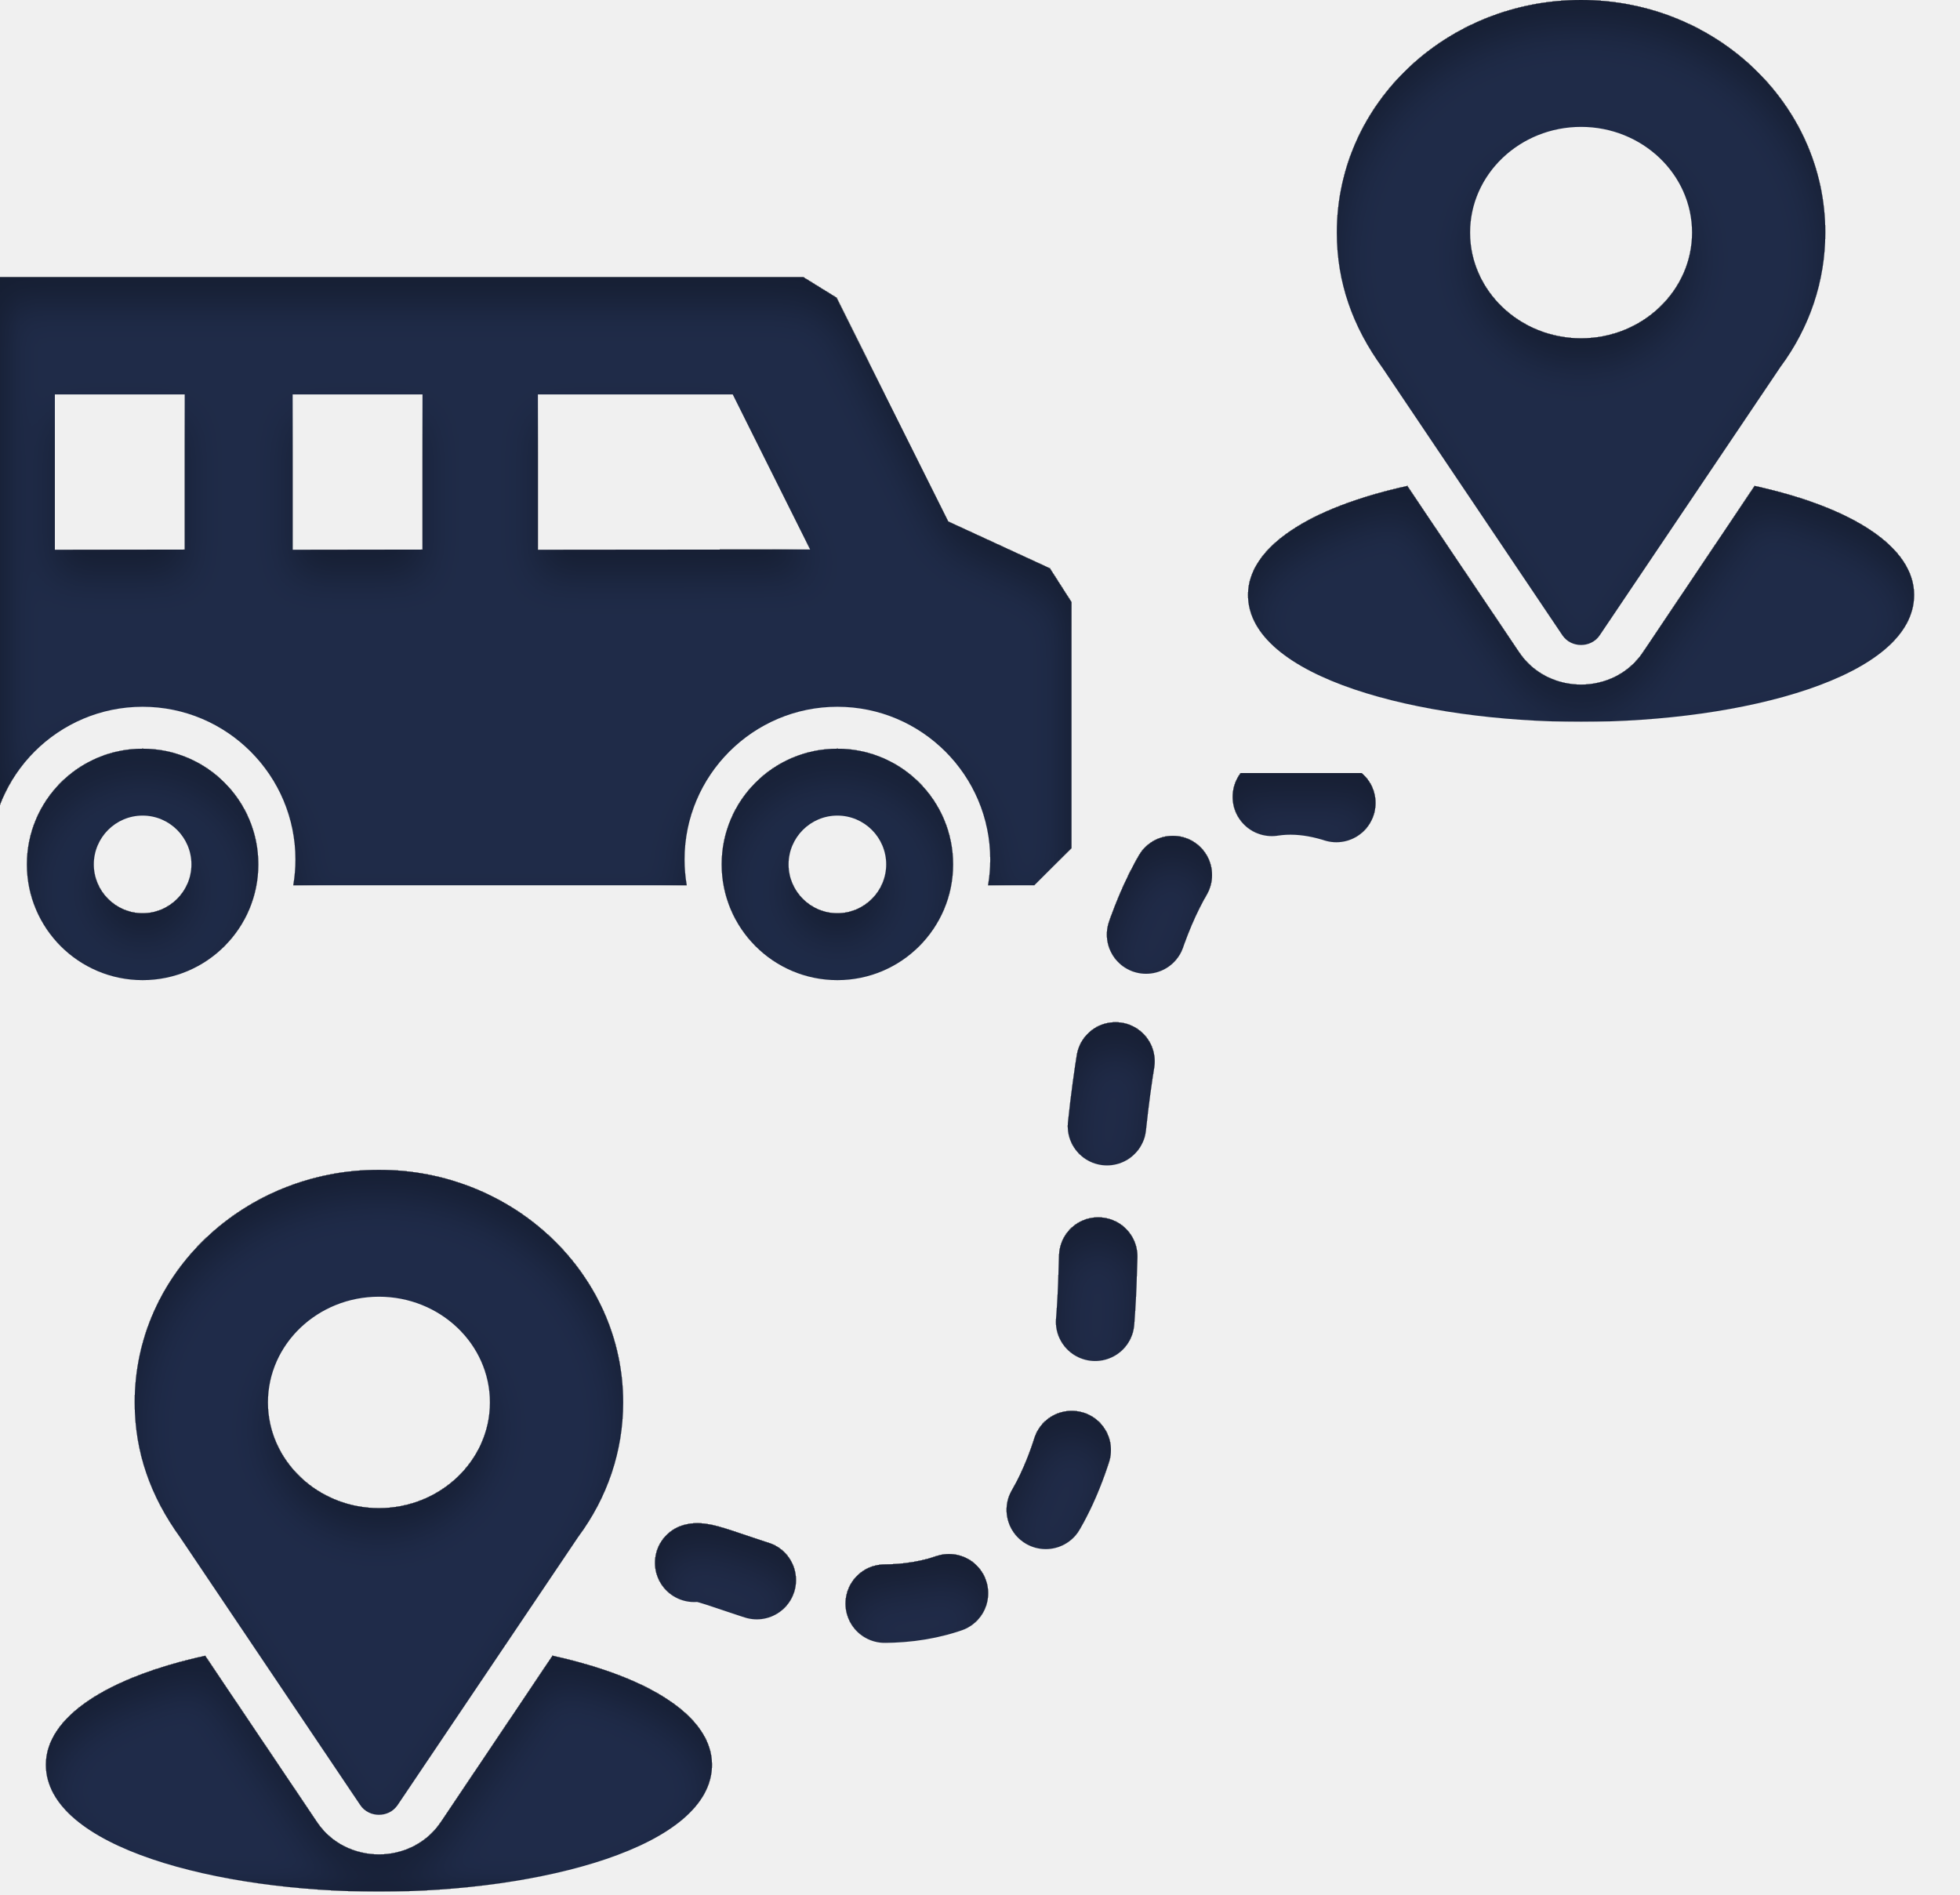
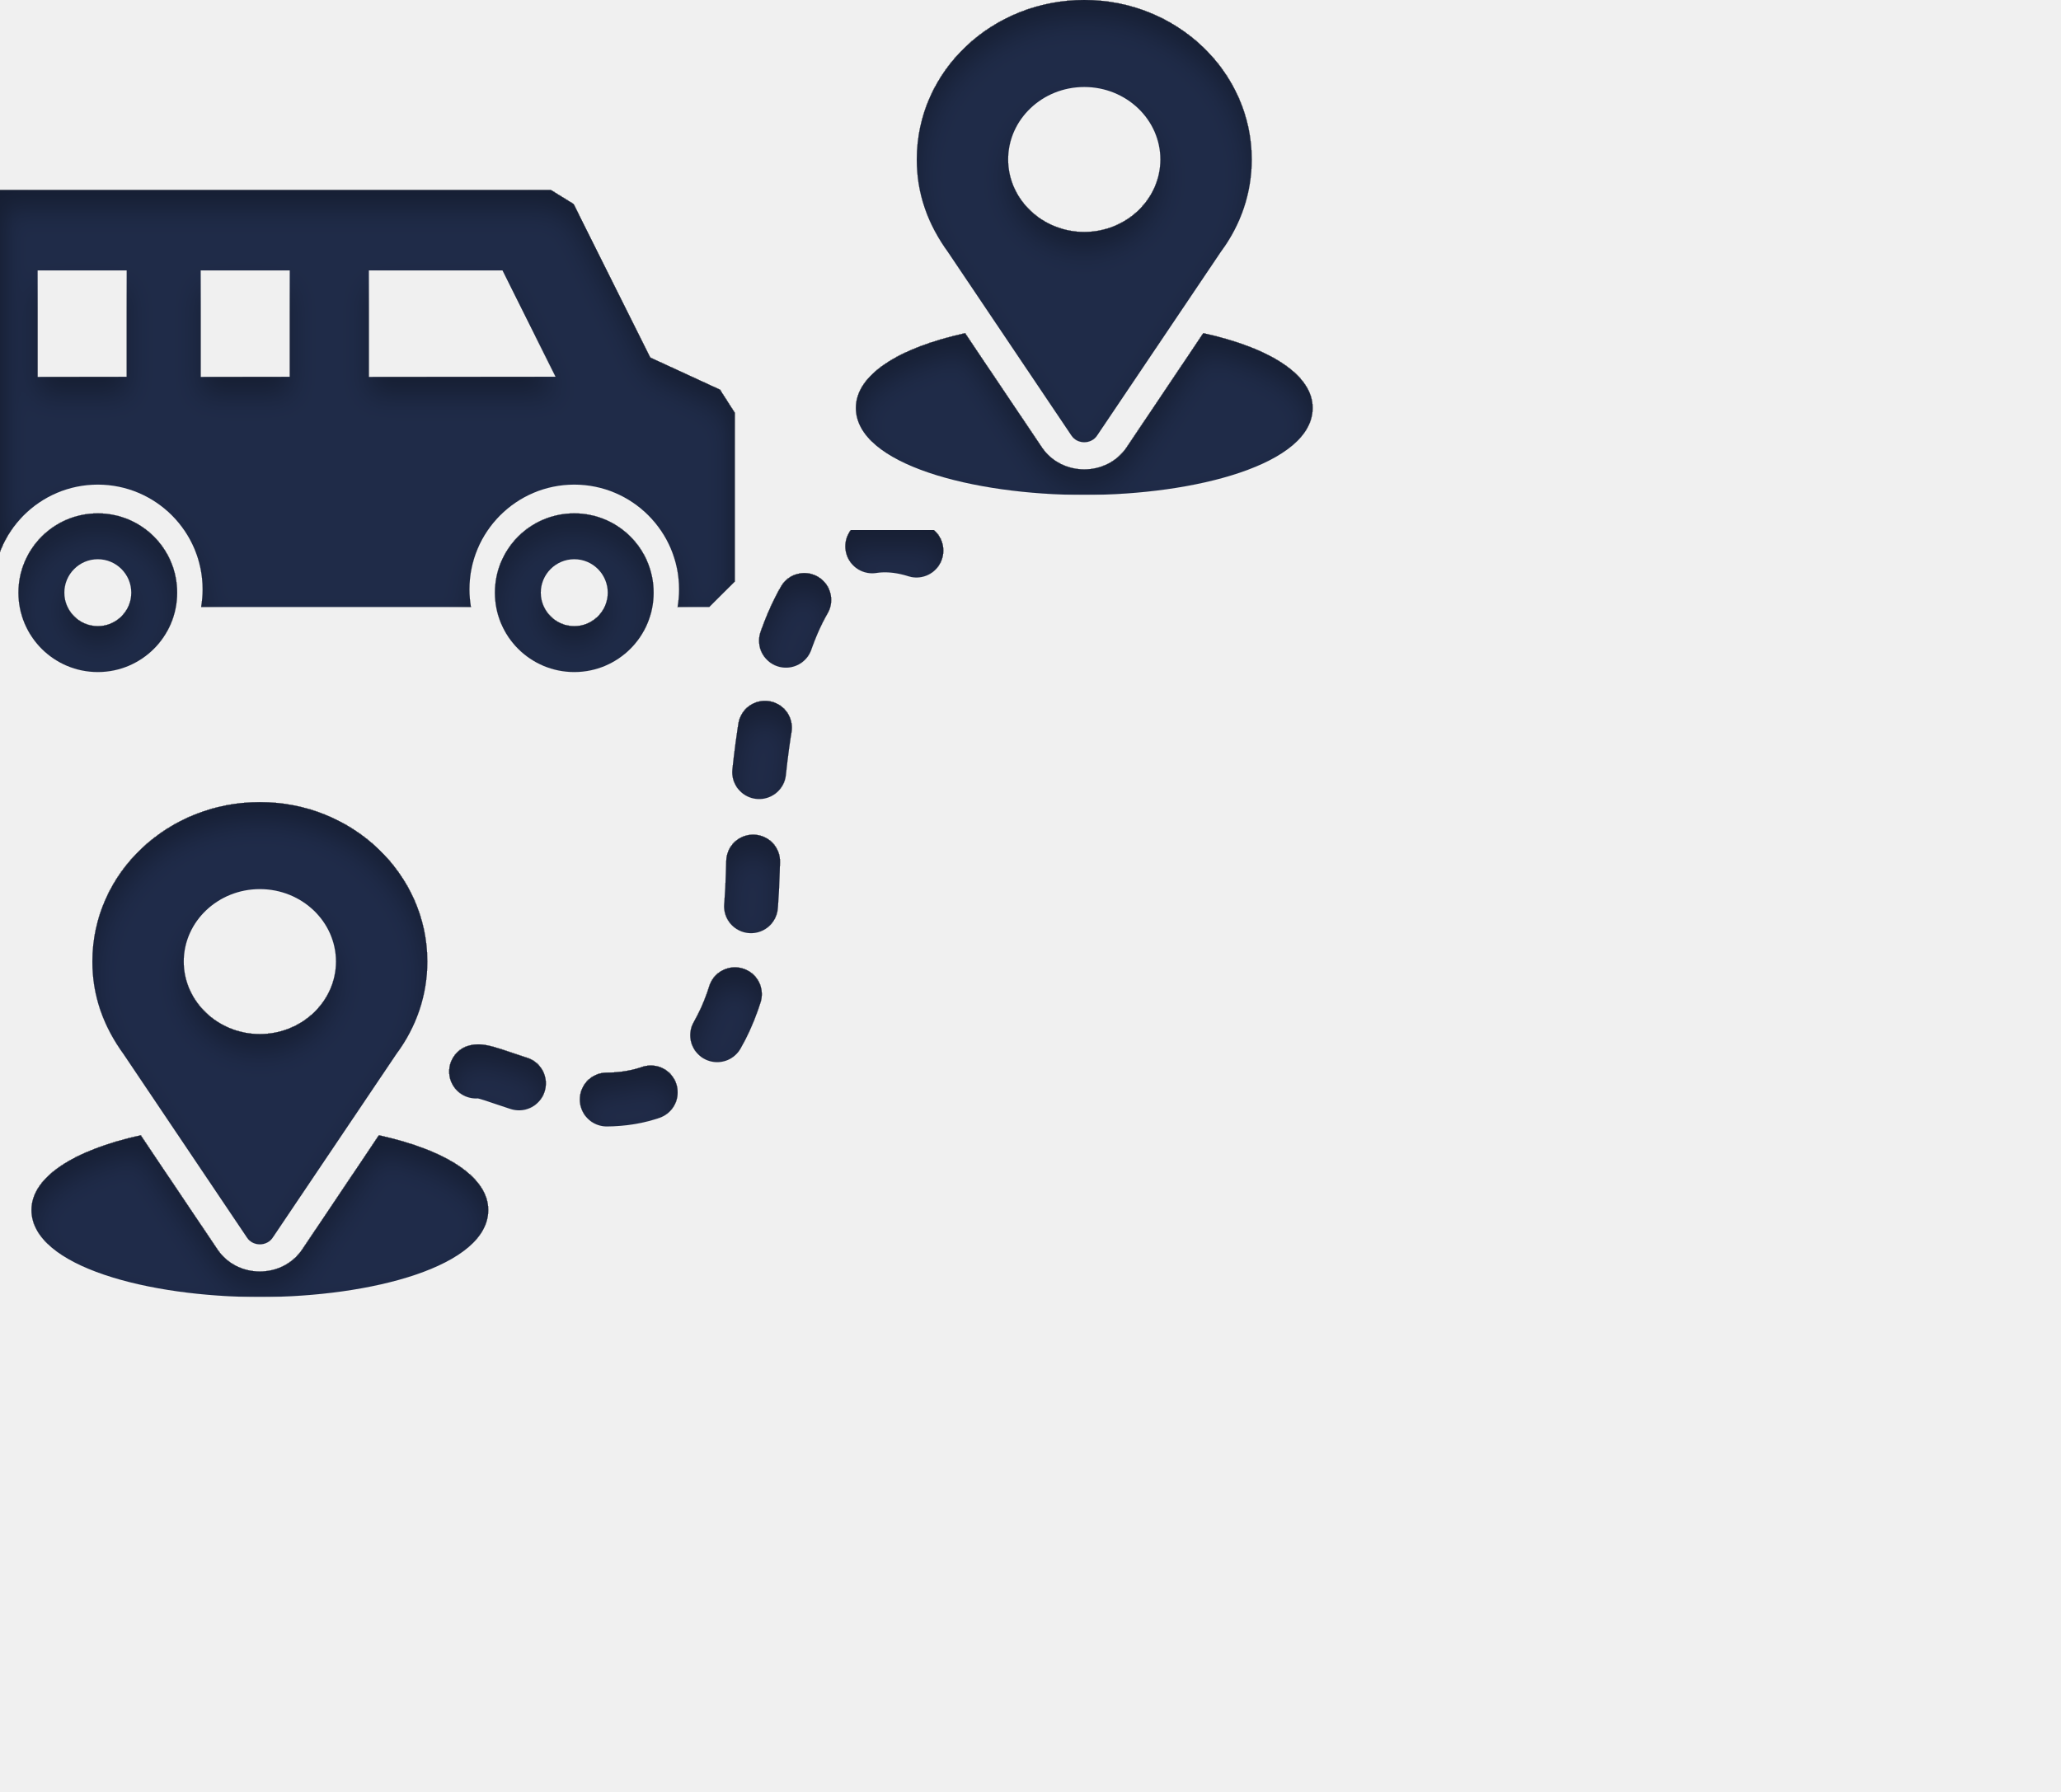
- <svg xmlns="http://www.w3.org/2000/svg" width="150" height="145" viewBox="0 0 150 145" fill="none">
+ <svg xmlns="http://www.w3.org/2000/svg" width="230" height="200" viewBox="0 0 230 200" fill="none">
  <g clip-path="url(#clip0)" filter="url(#filter0_i)">
    <path d="M42.284 126.712L33.728 139.452C31.513 142.741 26.475 142.73 24.271 139.455L15.701 126.715C8.16 128.376 3.512 131.417 3.512 135.052C3.512 141.36 16.644 144.762 29 144.762C41.356 144.762 54.488 141.36 54.488 135.052C54.488 131.415 49.833 128.372 42.284 126.712Z" fill="#1F2B49" />
    <path d="M29 89.524C18.809 89.524 10.309 97.343 10.309 107.325C10.309 111.123 11.507 114.51 13.807 117.683L27.57 138.136C28.237 139.131 29.764 139.129 30.43 138.136L44.253 117.613C46.503 114.584 47.691 111.027 47.691 107.325C47.691 97.51 39.306 89.524 29 89.524ZM29 115.417C24.316 115.417 20.504 111.787 20.504 107.325C20.504 102.864 24.316 99.234 29 99.234C33.684 99.234 37.496 102.864 37.496 107.325C37.496 111.787 33.684 115.417 29 115.417Z" fill="#1F2B49" />
  </g>
  <g filter="url(#filter1_i)">
    <path d="M53.128 119.601C55.309 118.672 82.946 136.091 84.006 97.453C85.066 58.816 97.07 57.558 106.698 63.554" stroke="#202B48" stroke-width="6" stroke-linecap="round" stroke-dasharray="5 10" />
  </g>
  <g clip-path="url(#clip1)" filter="url(#filter2_i)">
    <path d="M134.284 37.189L125.728 49.929C123.513 53.217 118.475 53.206 116.271 49.932L107.701 37.192C100.16 38.852 95.512 41.894 95.512 45.529C95.512 51.836 108.644 55.239 121 55.239C133.356 55.239 146.488 51.836 146.488 45.529C146.488 41.891 141.833 38.848 134.284 37.189Z" fill="#1F2B48" />
    <path d="M121 0C110.809 0 102.309 7.819 102.309 17.801C102.309 21.599 103.507 24.986 105.807 28.159L119.57 48.612C120.237 49.607 121.764 49.605 122.43 48.612L136.253 28.09C138.503 25.06 139.691 21.503 139.691 17.801C139.691 7.986 131.306 0 121 0ZM121 25.893C116.315 25.893 112.504 22.263 112.504 17.801C112.504 13.34 116.315 9.71 121 9.71C125.685 9.71 129.496 13.34 129.496 17.801C129.496 22.263 125.685 25.893 121 25.893Z" fill="#1F2B48" />
  </g>
  <g clip-path="url(#clip2)">
    <g filter="url(#filter3_i)">
      <path d="M10.914 57.297C6.023 57.297 2.059 61.262 2.059 66.153C2.059 71.043 6.023 75.008 10.914 75.008C15.806 75.008 19.77 71.043 19.77 66.153C19.77 61.262 15.806 57.297 10.914 57.297ZM10.914 69.89C8.854 69.89 7.177 68.213 7.177 66.153C7.177 64.092 8.854 62.415 10.914 62.415C12.975 62.415 14.652 64.092 14.652 66.153C14.652 68.213 12.975 69.89 10.914 69.89Z" fill="#1F2B48" />
-       <path d="M64.085 57.297C59.194 57.297 55.23 61.262 55.23 66.153C55.23 71.043 59.194 75.008 64.085 75.008C68.976 75.008 72.941 71.043 72.941 66.153C72.941 61.262 68.976 57.297 64.085 57.297ZM64.085 69.89C62.025 69.89 60.348 68.213 60.348 66.153C60.348 64.092 62.025 62.415 64.085 62.415C66.146 62.415 67.823 64.092 67.823 66.153C67.823 68.213 66.146 69.89 64.085 69.89Z" fill="#1F2B48" />
+       <path d="M64.086 57.297C59.195 57.297 55.23 61.262 55.23 66.153C55.23 71.043 59.195 75.008 64.086 75.008C68.977 75.008 72.942 71.043 72.942 66.153C72.942 61.262 68.977 57.297 64.086 57.297ZM64.086 69.89C62.026 69.89 60.349 68.213 60.349 66.153C60.349 64.092 62.026 62.415 64.086 62.415C66.147 62.415 67.824 64.092 67.824 66.153C67.824 68.213 66.147 69.89 64.086 69.89Z" fill="#1F2B48" />
      <path d="M80.346 43.495L72.57 39.912L64.019 22.782L61.474 21.209H-4.156L-7 24.052V64.904L-4.156 67.748H-0.618C-0.726 67.11 -0.785 66.456 -0.785 65.787C-0.785 59.336 4.463 54.088 10.914 54.088C17.365 54.088 22.613 59.337 22.613 65.787C22.613 66.455 22.554 67.11 22.446 67.748H52.554C52.446 67.11 52.386 66.456 52.386 65.787C52.386 59.336 57.635 54.088 64.086 54.088C70.537 54.088 75.785 59.337 75.785 65.787C75.785 66.455 75.726 67.11 75.618 67.748H79.156L82 64.904V46.078L80.346 43.495ZM14.135 42.058L4.199 42.072V30.183H14.135V42.058ZM32.334 42.058L22.398 42.072V30.183H32.334V42.058ZM41.166 42.072V30.183H56.075L62 42.051L41.166 42.072Z" fill="#1F2B48" />
    </g>
  </g>
  <defs>
    <filter id="filter0_i" x="0" y="89.524" width="58" height="57.238" filterUnits="userSpaceOnUse" color-interpolation-filters="sRGB">
      <feFlood flood-opacity="0" result="BackgroundImageFix" />
      <feBlend mode="normal" in="SourceGraphic" in2="BackgroundImageFix" result="shape" />
      <feColorMatrix in="SourceAlpha" type="matrix" values="0 0 0 0 0 0 0 0 0 0 0 0 0 0 0 0 0 0 127 0" result="hardAlpha" />
      <feOffset dy="2" />
      <feGaussianBlur stdDeviation="1.5" />
      <feComposite in2="hardAlpha" operator="arithmetic" k2="-1" k3="1" />
      <feColorMatrix type="matrix" values="0 0 0 0 0 0 0 0 0 0 0 0 0 0 0 0 0 0 0.3 0" />
      <feBlend mode="normal" in2="shape" result="effect1_innerShadow" />
    </filter>
    <filter id="filter1_i" x="50.109" y="59.179" width="59.607" height="68.529" filterUnits="userSpaceOnUse" color-interpolation-filters="sRGB">
      <feFlood flood-opacity="0" result="BackgroundImageFix" />
      <feBlend mode="normal" in="SourceGraphic" in2="BackgroundImageFix" result="shape" />
      <feColorMatrix in="SourceAlpha" type="matrix" values="0 0 0 0 0 0 0 0 0 0 0 0 0 0 0 0 0 0 127 0" result="hardAlpha" />
      <feOffset dy="2" />
      <feGaussianBlur stdDeviation="1.5" />
      <feComposite in2="hardAlpha" operator="arithmetic" k2="-1" k3="1" />
      <feColorMatrix type="matrix" values="0 0 0 0 0 0 0 0 0 0 0 0 0 0 0 0 0 0 0.3 0" />
      <feBlend mode="normal" in2="shape" result="effect1_innerShadow" />
    </filter>
    <filter id="filter2_i" x="92" y="0" width="58" height="57.238" filterUnits="userSpaceOnUse" color-interpolation-filters="sRGB">
      <feFlood flood-opacity="0" result="BackgroundImageFix" />
      <feBlend mode="normal" in="SourceGraphic" in2="BackgroundImageFix" result="shape" />
      <feColorMatrix in="SourceAlpha" type="matrix" values="0 0 0 0 0 0 0 0 0 0 0 0 0 0 0 0 0 0 127 0" result="hardAlpha" />
      <feOffset dy="2" />
      <feGaussianBlur stdDeviation="1.5" />
      <feComposite in2="hardAlpha" operator="arithmetic" k2="-1" k3="1" />
      <feColorMatrix type="matrix" values="0 0 0 0 0 0 0 0 0 0 0 0 0 0 0 0 0 0 0.3 0" />
      <feBlend mode="normal" in2="shape" result="effect1_innerShadow" />
    </filter>
    <filter id="filter3_i" x="-7" y="21.209" width="89" height="55.799" filterUnits="userSpaceOnUse" color-interpolation-filters="sRGB">
      <feFlood flood-opacity="0" result="BackgroundImageFix" />
      <feBlend mode="normal" in="SourceGraphic" in2="BackgroundImageFix" result="shape" />
      <feColorMatrix in="SourceAlpha" type="matrix" values="0 0 0 0 0 0 0 0 0 0 0 0 0 0 0 0 0 0 127 0" result="hardAlpha" />
      <feOffset dy="2" />
      <feGaussianBlur stdDeviation="1.5" />
      <feComposite in2="hardAlpha" operator="arithmetic" k2="-1" k3="1" />
      <feColorMatrix type="matrix" values="0 0 0 0 0 0 0 0 0 0 0 0 0 0 0 0 0 0 0.3 0" />
      <feBlend mode="normal" in2="shape" result="effect1_innerShadow" />
    </filter>
    <clipPath id="clip0">
      <rect width="58" height="55.238" fill="white" transform="translate(0 89.5239)" />
    </clipPath>
    <clipPath id="clip1">
      <rect width="58" height="55.238" fill="white" transform="translate(92)" />
    </clipPath>
    <clipPath id="clip2">
      <rect width="91" height="81" fill="white" transform="translate(0 3.04785)" />
    </clipPath>
  </defs>
</svg>
